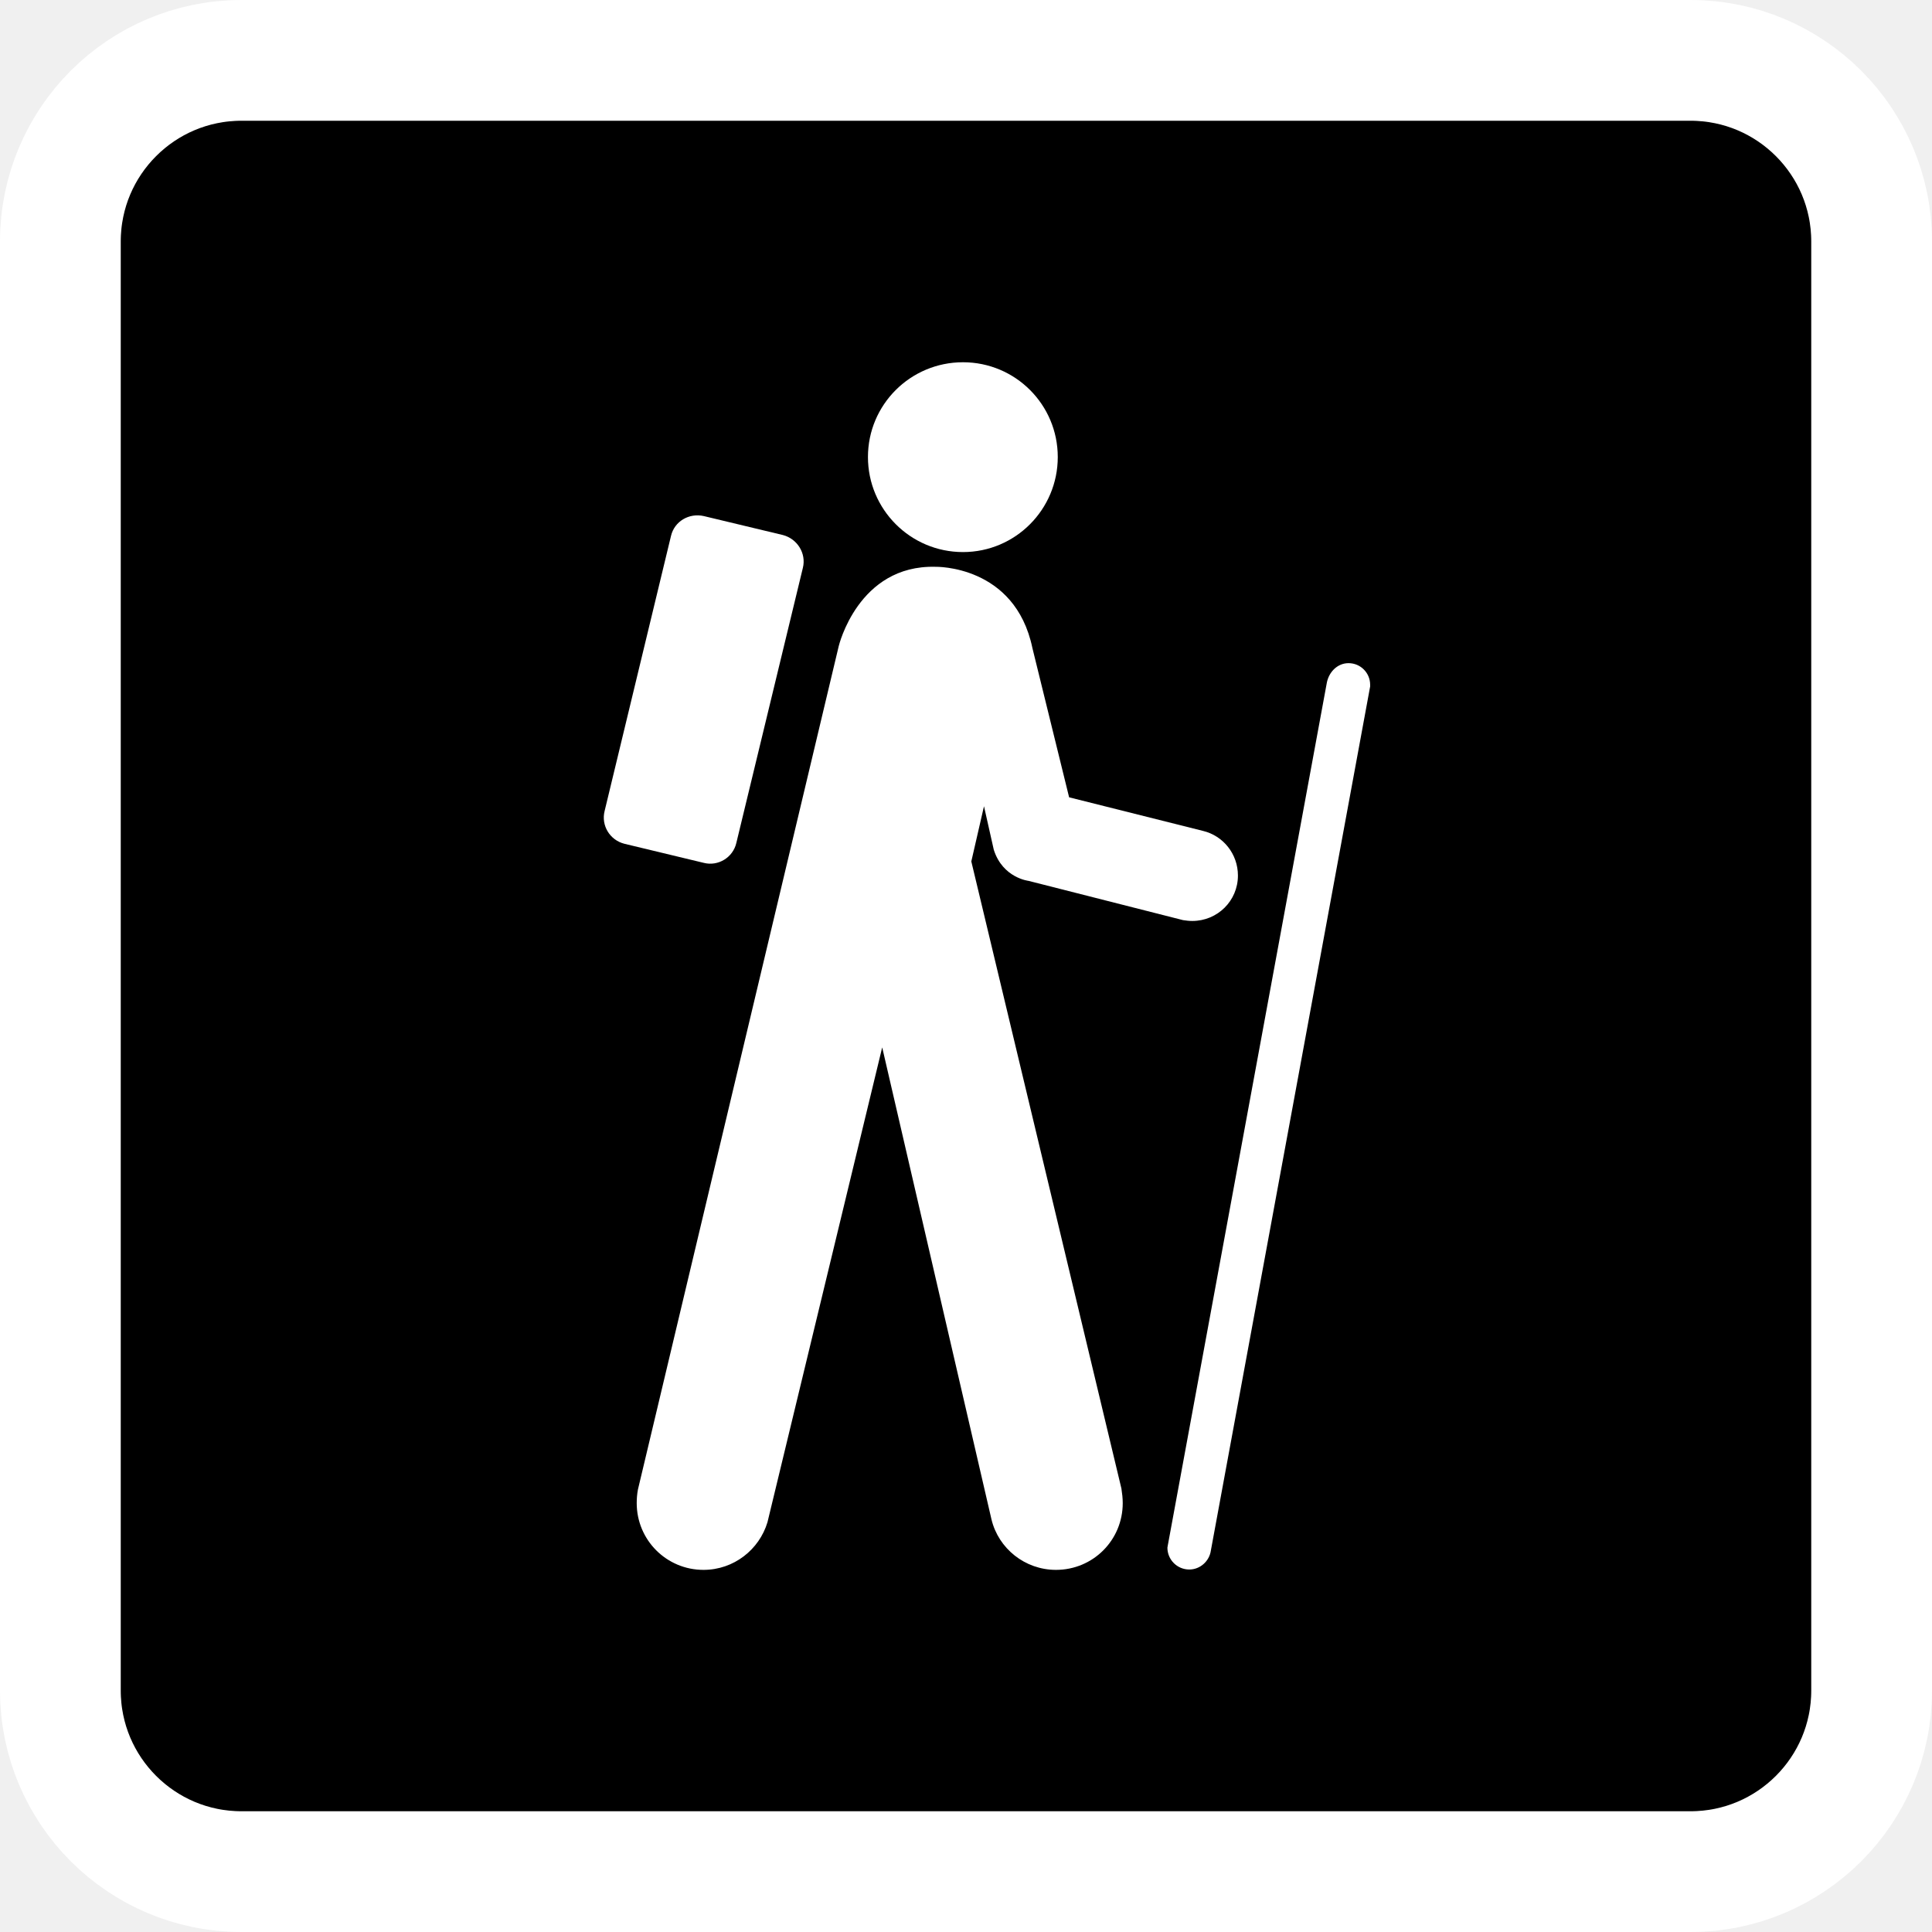
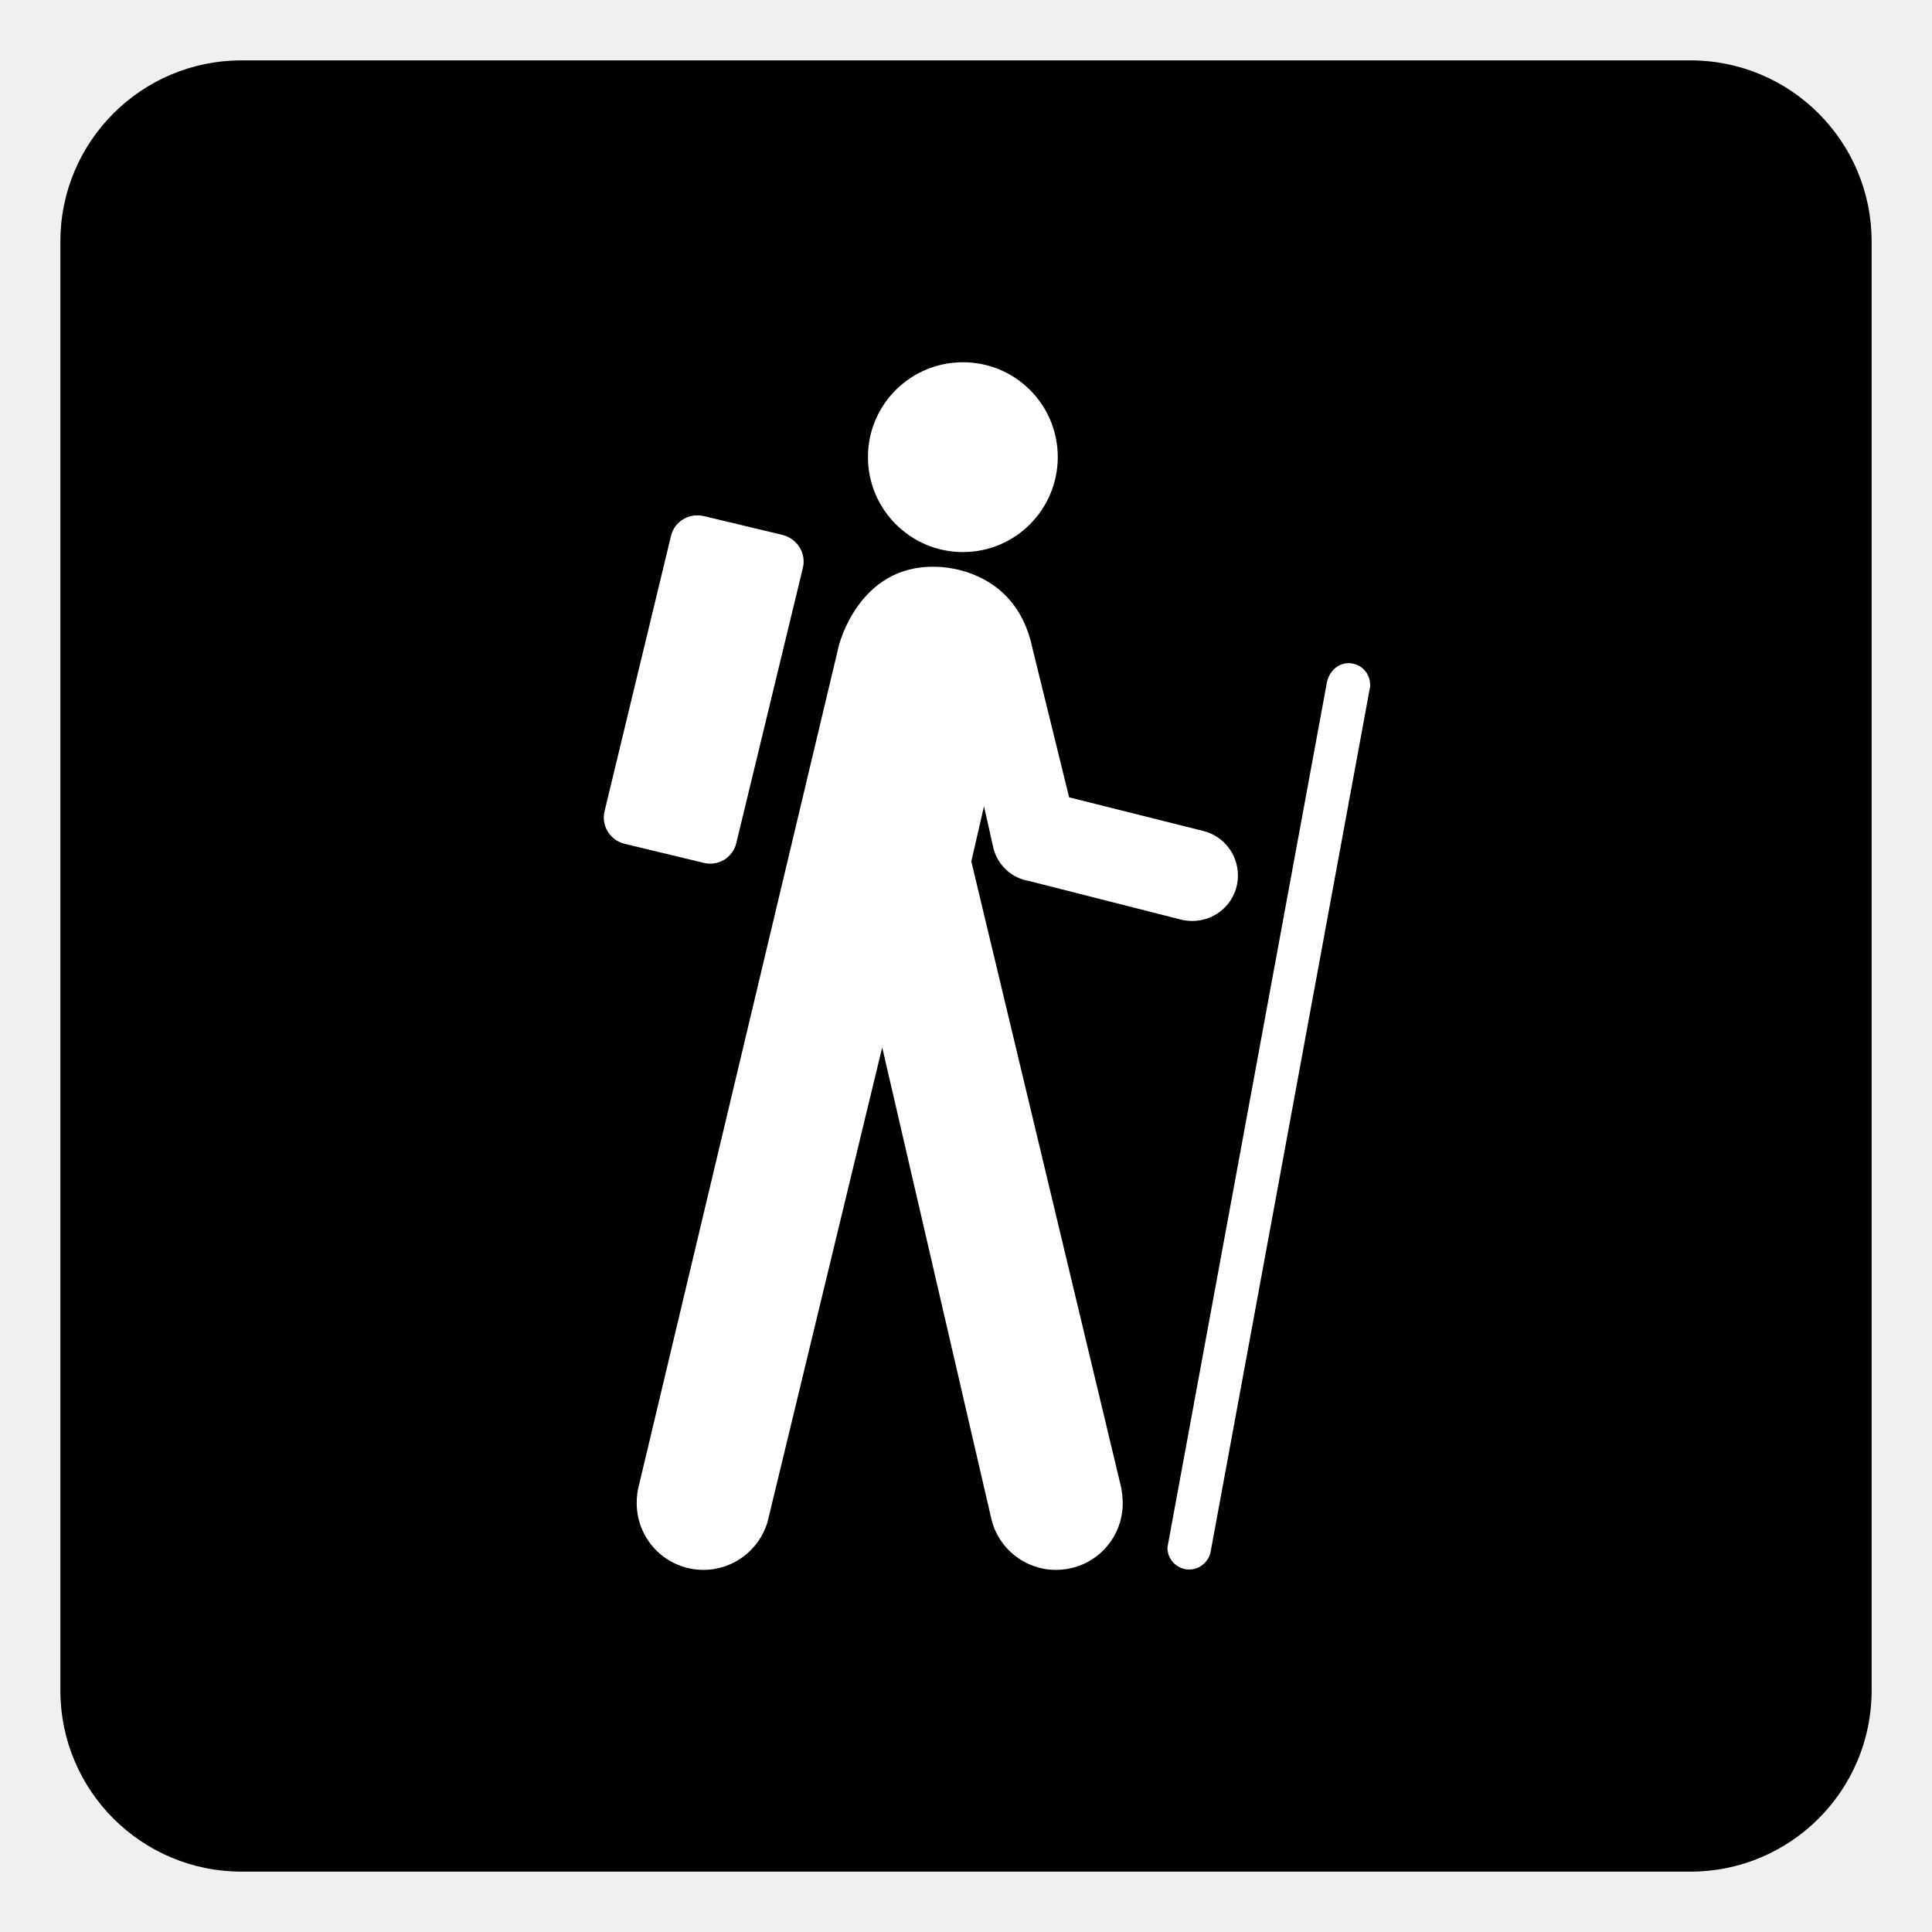
<svg xmlns="http://www.w3.org/2000/svg" width="16" height="16" viewBox="0 0 16 16" fill="none">
-   <rect x="0.5" y="0.5" width="15" height="15" rx="1.5" fill="black" stroke="white" />
+   <rect x="0.5" y="0.5" width="15" height="15" rx="1.5" fill="black" />
  <path d="M7.975 4.572C8.409 4.572 8.76 4.219 8.76 3.785C8.76 3.351 8.409 3 7.975 3C7.54 3 7.188 3.351 7.188 3.785C7.188 4.219 7.54 4.572 7.975 4.572Z" fill="white" />
  <path d="M6.649 4.703C6.679 4.582 6.602 4.462 6.484 4.431L5.829 4.274C5.706 4.246 5.585 4.318 5.557 4.438L5.007 6.717C4.977 6.837 5.051 6.958 5.172 6.988L5.829 7.146C5.947 7.176 6.07 7.102 6.098 6.981L6.649 4.703Z" fill="white" />
  <path d="M9.67 12.805C9.67 12.81 9.668 12.815 9.668 12.817C9.668 12.917 9.749 12.998 9.849 12.998C9.94 12.998 10.016 12.928 10.028 12.84L11.347 5.685C11.347 5.68 11.347 5.676 11.347 5.671C11.347 5.573 11.268 5.492 11.168 5.492C11.078 5.492 11.008 5.562 10.989 5.65L9.67 12.805Z" fill="white" />
  <path d="M5.283 12.336C5.276 12.373 5.273 12.411 5.273 12.448C5.273 12.754 5.52 13.001 5.826 13.001C6.077 13.001 6.288 12.833 6.356 12.606L7.306 8.674L8.211 12.583C8.269 12.824 8.488 13.001 8.745 13.001C9.052 13.001 9.298 12.755 9.298 12.448C9.298 12.406 9.293 12.367 9.287 12.327L8.044 7.134L8.149 6.677L8.23 7.037C8.304 7.271 8.518 7.295 8.518 7.295L9.797 7.62C9.823 7.624 9.848 7.627 9.874 7.627C10.083 7.627 10.252 7.46 10.252 7.251C10.252 7.072 10.13 6.921 9.962 6.881L8.854 6.603L8.55 5.367C8.406 4.677 7.747 4.694 7.747 4.694C7.106 4.677 6.946 5.351 6.946 5.351L5.283 12.336Z" fill="white" />
</svg>
